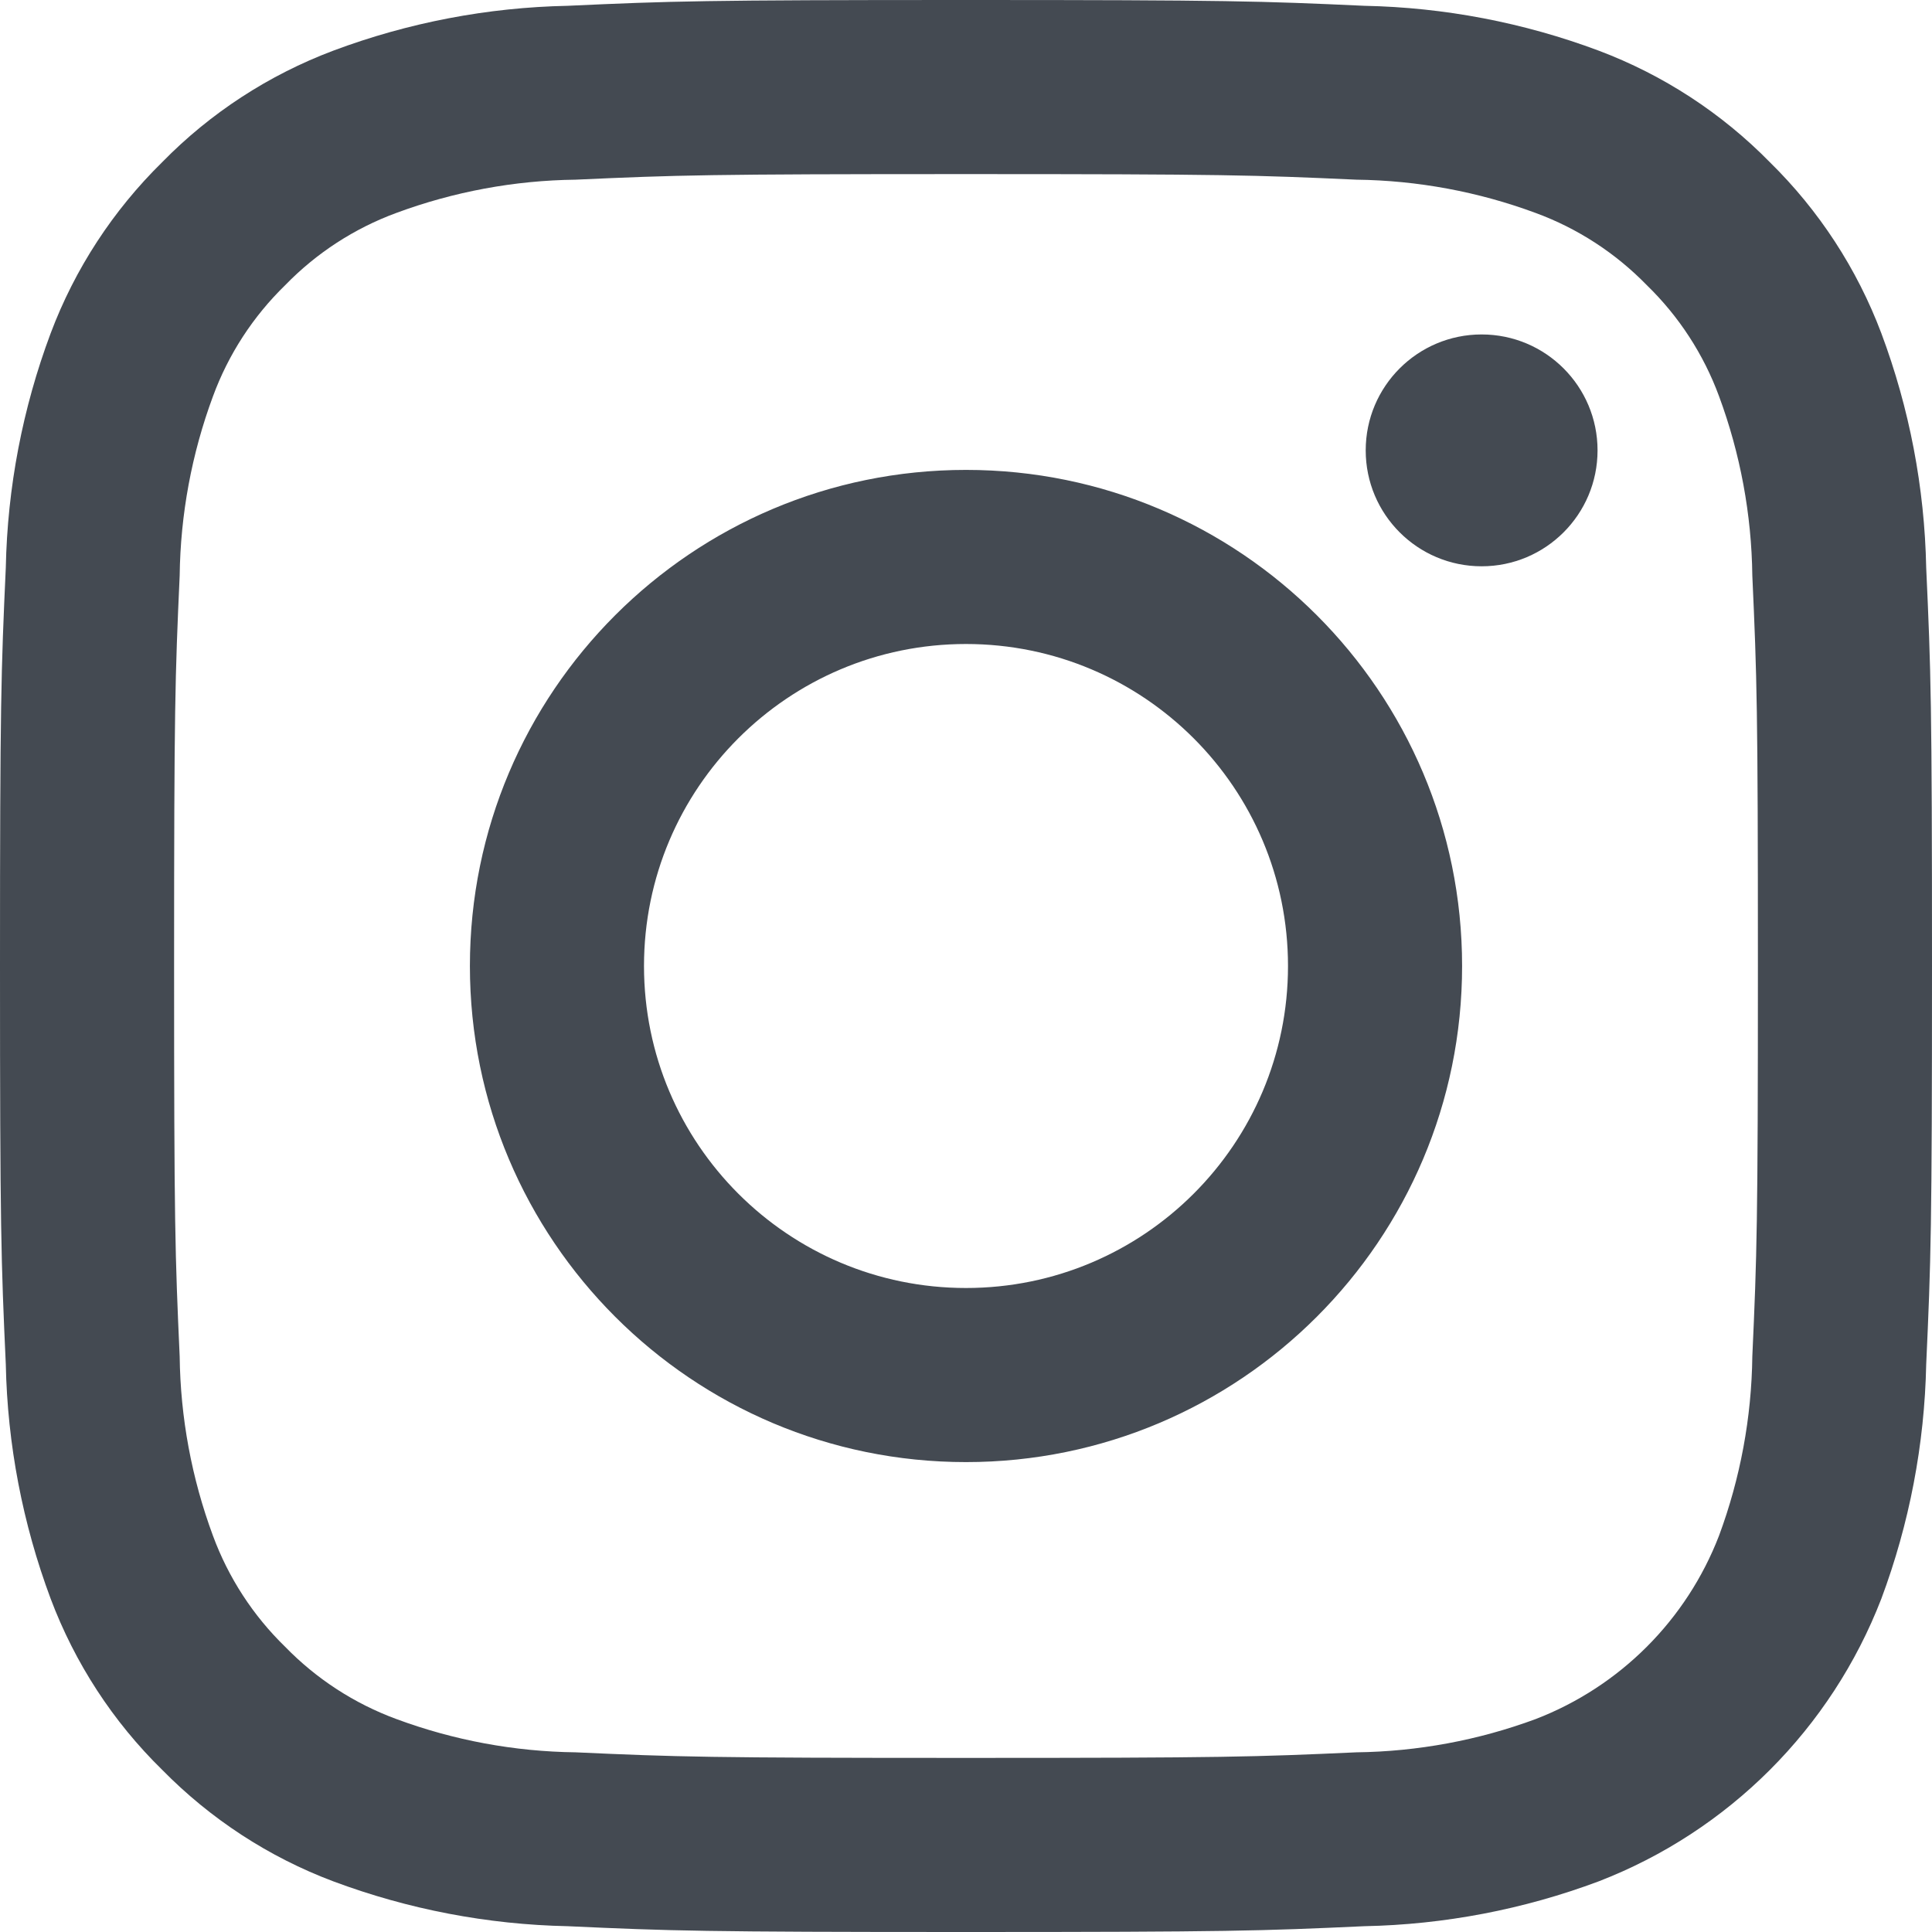
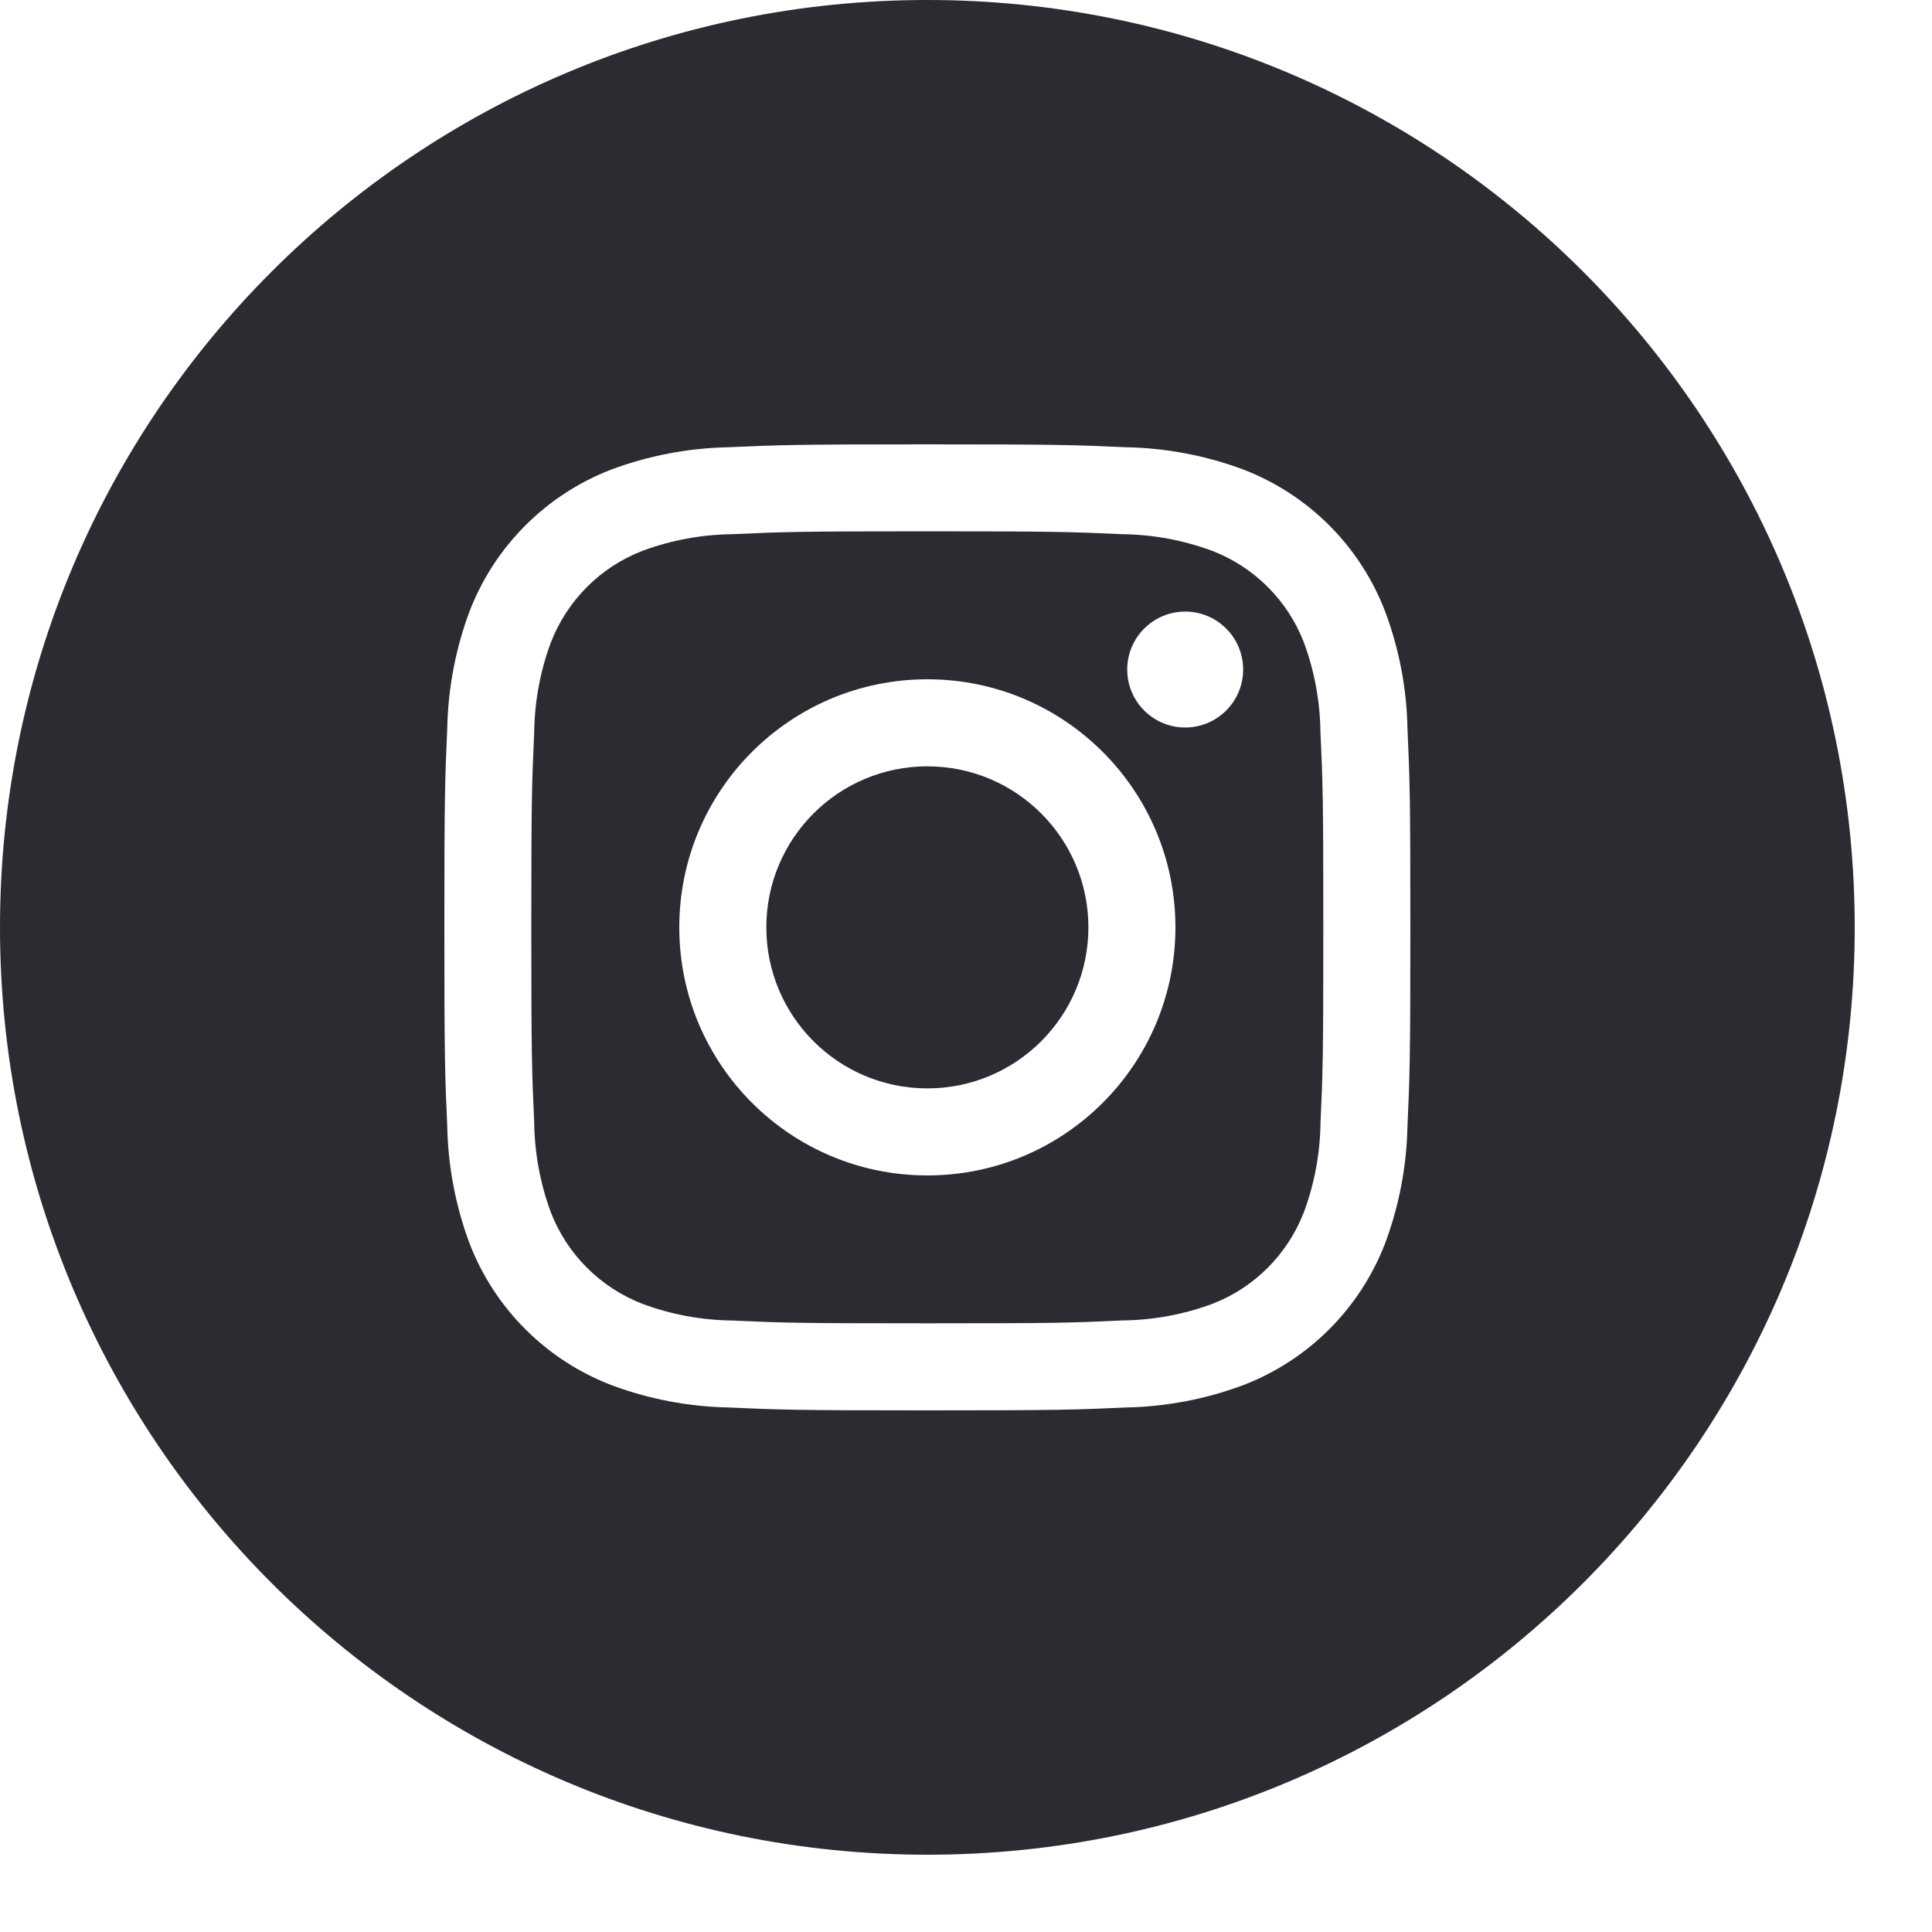
- <svg xmlns="http://www.w3.org/2000/svg" width="18" height="18">
-   <path d="M17.946 5.29a6.606 6.606 0 0 0-.418-2.185 4.412 4.412 0 0 0-1.039-1.594A4.412 4.412 0 0 0 14.895.472a6.606 6.606 0 0 0-2.184-.418C11.75.01 11.444 0 9 0S6.25.01 5.29.054a6.606 6.606 0 0 0-2.185.418c-.6.226-1.145.58-1.594 1.039-.458.45-.813.993-1.039 1.594a6.606 6.606 0 0 0-.418 2.184C.01 6.25 0 6.556 0 9s.01 2.75.054 3.71c.015.747.157 1.486.418 2.185.226.6.58 1.145 1.039 1.594.45.458.993.813 1.594 1.039a6.628 6.628 0 0 0 2.184.418C6.25 17.99 6.556 18 9 18s2.75-.01 3.71-.054a6.606 6.606 0 0 0 2.185-.418 4.602 4.602 0 0 0 2.633-2.633 6.628 6.628 0 0 0 .418-2.184C17.99 11.75 18 11.444 18 9s-.01-2.75-.054-3.71zm-1.62 7.347a4.978 4.978 0 0 1-.31 1.67 2.98 2.98 0 0 1-1.708 1.709 4.99 4.99 0 0 1-1.671.31c-.95.043-1.234.052-3.637.052s-2.688-.009-3.637-.052a4.979 4.979 0 0 1-1.67-.31 2.788 2.788 0 0 1-1.036-.673 2.788 2.788 0 0 1-.673-1.035 4.978 4.978 0 0 1-.31-1.671c-.043-.95-.052-1.234-.052-3.637s.009-2.688.052-3.637c.007-.57.112-1.136.31-1.67.144-.392.374-.745.673-1.036a2.78 2.78 0 0 1 1.035-.673 4.979 4.979 0 0 1 1.671-.31c.95-.043 1.234-.052 3.637-.052s2.688.009 3.637.052c.57.007 1.136.112 1.67.31.392.144.745.374 1.036.673.299.29.529.644.673 1.035.198.535.303 1.1.31 1.671.043.95.052 1.234.052 3.637s-.009 2.688-.052 3.637zM9 4.378a4.622 4.622 0 1 0 0 9.244 4.622 4.622 0 0 0 0-9.244zM9 12a3 3 0 1 1 0-6 3 3 0 0 1 0 6zm5.884-7.804a1.08 1.08 0 1 1-2.16 0 1.08 1.08 0 0 1 2.16 0z" fill="#444A52" />
+ <svg xmlns="http://www.w3.org/2000/svg" width="20" height="20">
+   <g fill="#2D2B31">
+     <path d="M13.498 6.651a1.656 1.656 0 0 0-.95-.949 2.766 2.766 0 0 0-.928-.172c-.527-.024-.685-.03-2.02-.03s-1.493.006-2.02.03a2.766 2.766 0 0 0-.929.172c-.436.168-.78.513-.949.95-.11.296-.168.61-.172.928-.024.527-.03.685-.03 2.02s.006 1.493.03 2.02c.004.317.062.632.172.929.168.436.513.78.95.949.296.11.61.168.928.172.527.024.685.029 2.02.029s1.493-.005 2.02-.03c.317-.003.632-.061.929-.171.436-.168.78-.513.949-.95.11-.296.168-.61.172-.928.024-.527.029-.685.029-2.02s-.005-1.493-.03-2.02a2.766 2.766 0 0 0-.171-.929zM9.6 12.168a2.568 2.568 0 1 1 0-5.136 2.568 2.568 0 0 1 0 5.136zm2.669-4.637a.6.6 0 1 1 0-1.2.6.6 0 0 1 0 1.2z" />
+     <circle cx="9.6" cy="9.6" r="1.667" />
+     <path d="M9.6 0a9.6 9.6 0 1 0 0 19.2A9.6 9.6 0 0 0 9.6 0zm4.97 11.661a3.67 3.67 0 0 1-.233 1.214 2.556 2.556 0 0 1-1.462 1.462 3.67 3.67 0 0 1-1.213.233c-.534.024-.704.03-2.062.03-1.358 0-1.528-.006-2.062-.03a3.67 3.67 0 0 1-1.213-.233 2.556 2.556 0 0 1-1.463-1.462 3.67 3.67 0 0 1-.232-1.213c-.024-.534-.03-.704-.03-2.062 0-1.358.006-1.528.03-2.062a3.67 3.67 0 0 1 .232-1.213 2.558 2.558 0 0 1 1.463-1.463 3.67 3.67 0 0 1 1.213-.232c.534-.024.704-.03 2.062-.03 1.358 0 1.528.006 2.062.03a3.67 3.67 0 0 1 1.213.232c.672.26 1.203.791 1.462 1.463.146.388.225.799.233 1.213.024.534.03.704.03 2.062 0 1.358-.006 1.528-.03 2.062z" />
+   </g>
</svg>
